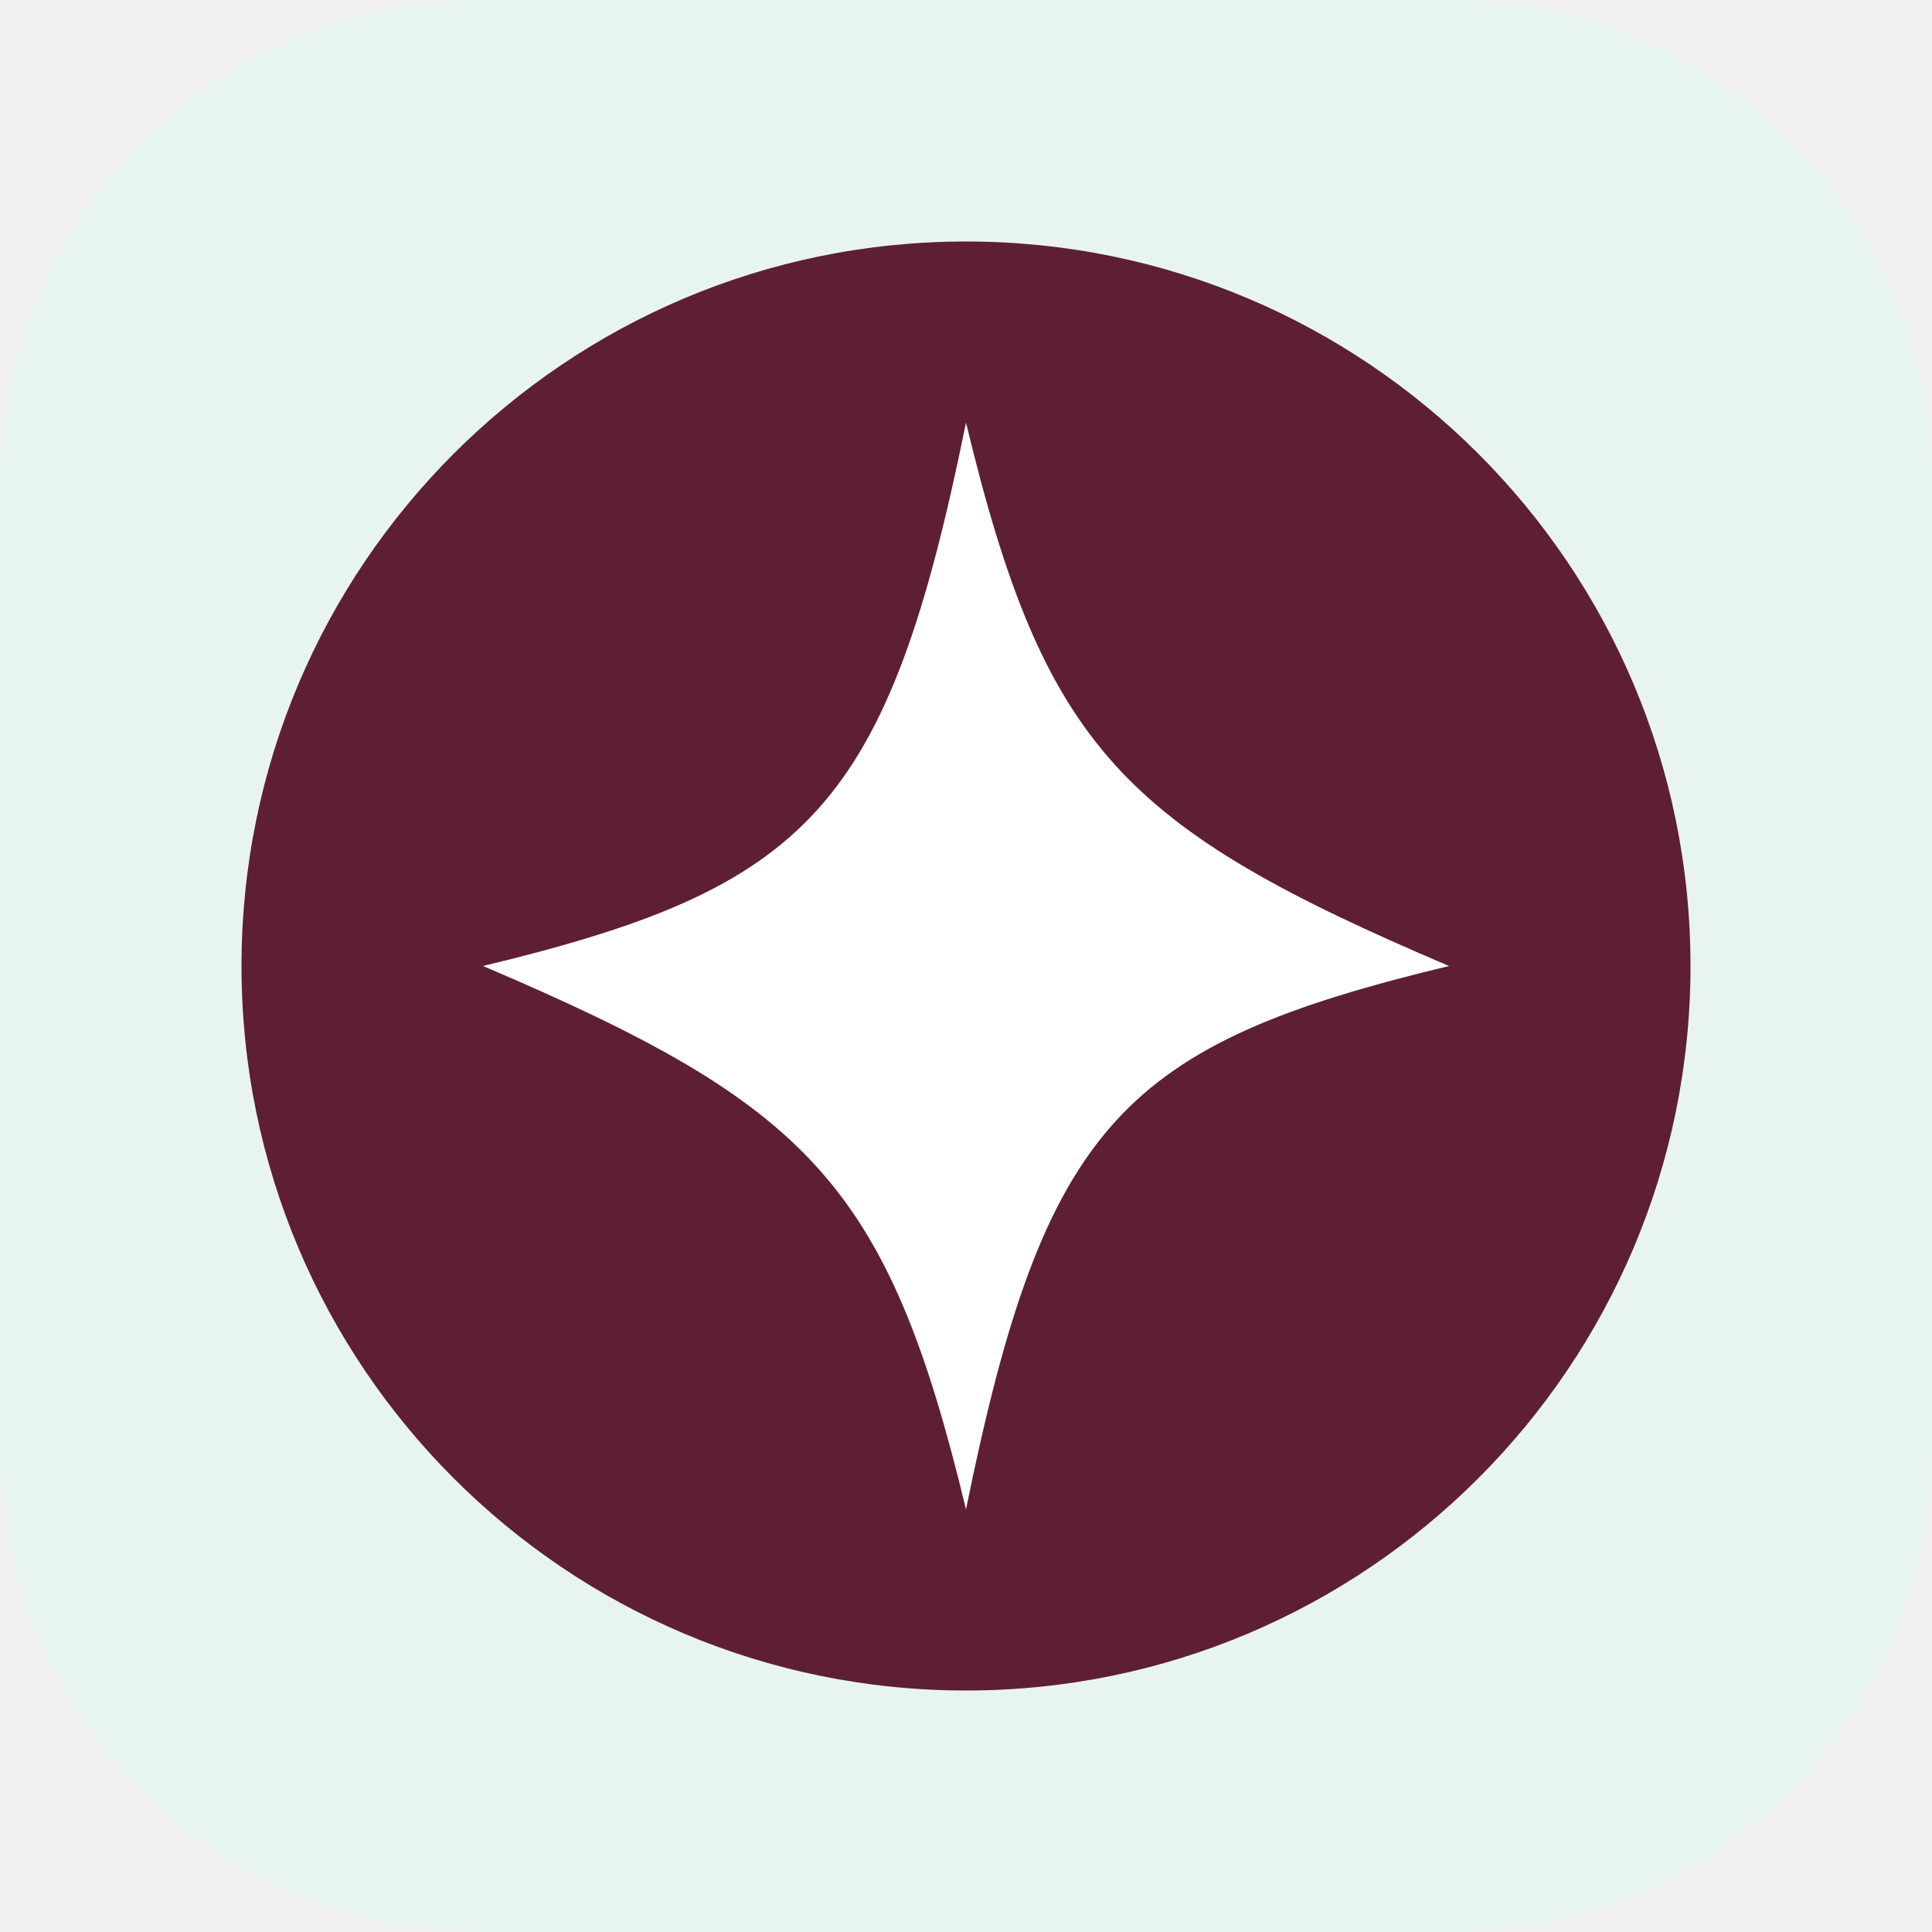
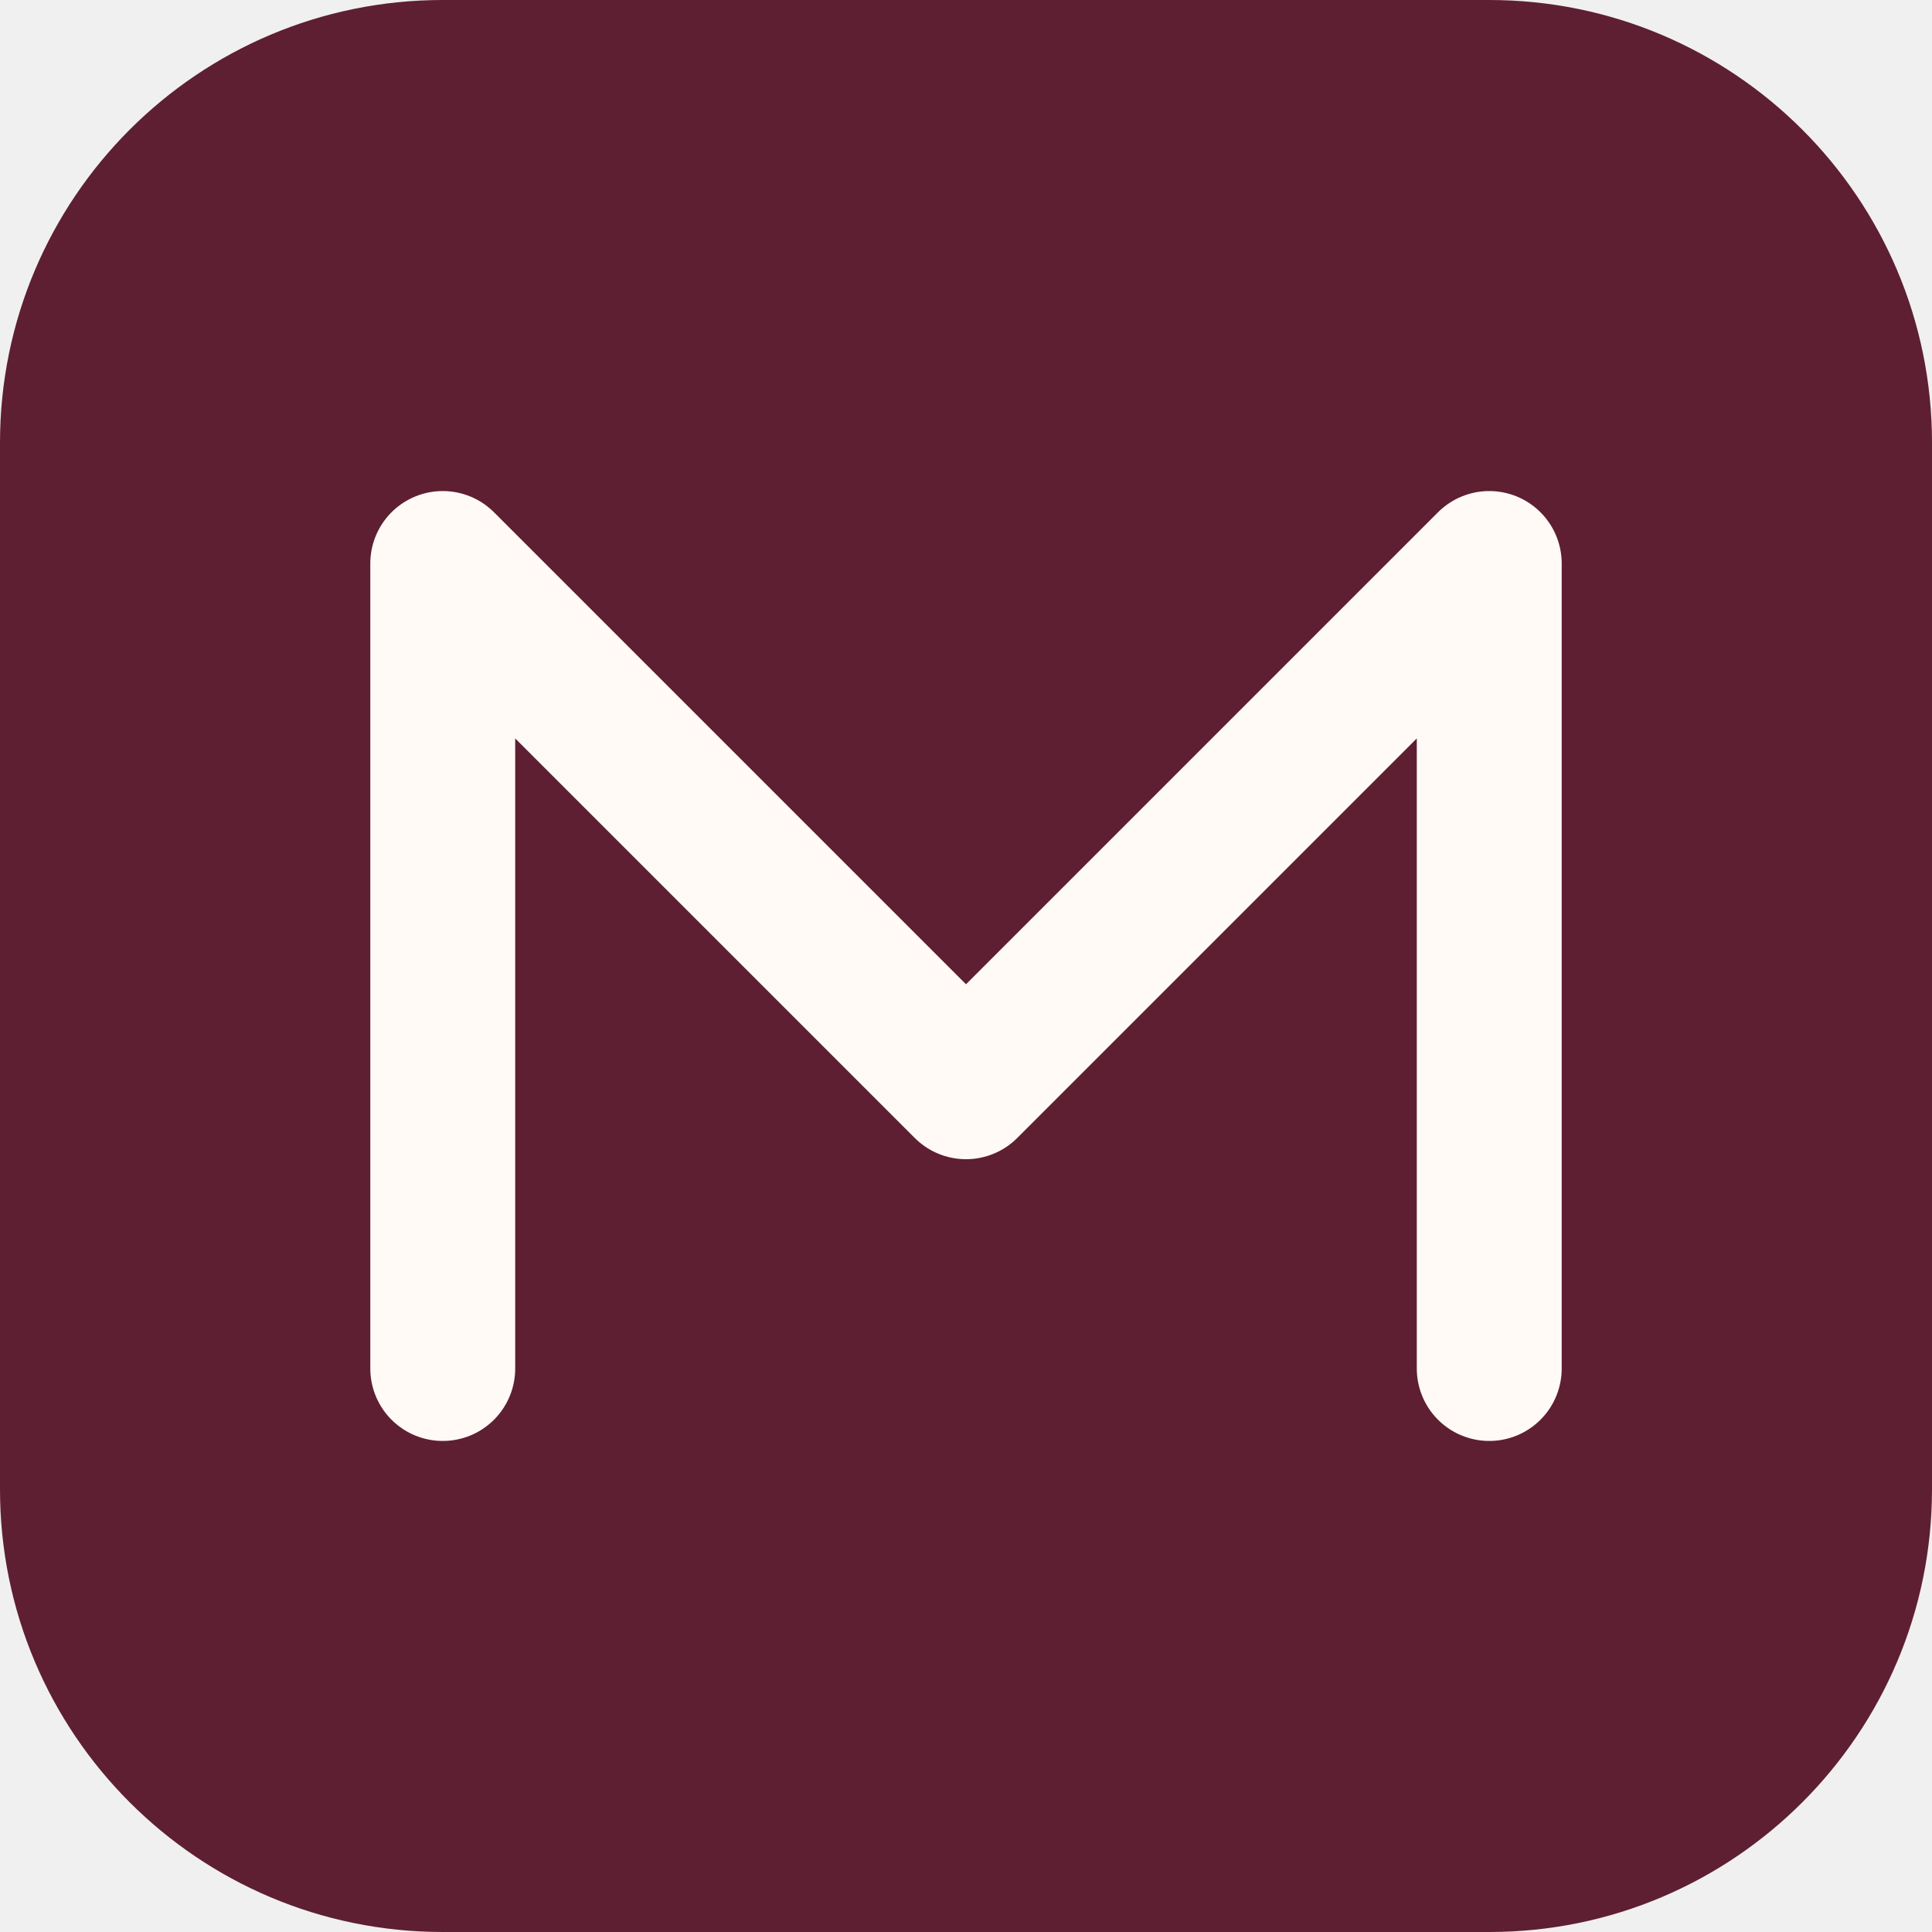
- <svg xmlns="http://www.w3.org/2000/svg" viewBox="0 0 64 64">
-   <rect width="64" height="64" rx="16" fill="#e8f5ee" />
-   <circle cx="32" cy="32" r="24" fill="#5e1f33" />
-   <path d="M32 14c2.6 10.8 5.2 13.4 16 18-10.8 2.6-13.4 5.2-16 18-2.6-10.8-5.2-13.4-16-18 10.8-2.6 13.4-5.2 16-18Z" fill="#fff" />
+ <svg xmlns="http://www.w3.org/2000/svg" viewBox="0 0 48 48">
+   <rect width="48" height="48" rx="11" fill="#5e1f33" />
+   <path d="M11 34V14l13 13 13-13v20" fill="none" stroke="#fffaf6" stroke-width="3.6" stroke-linecap="round" stroke-linejoin="round" />
</svg>
